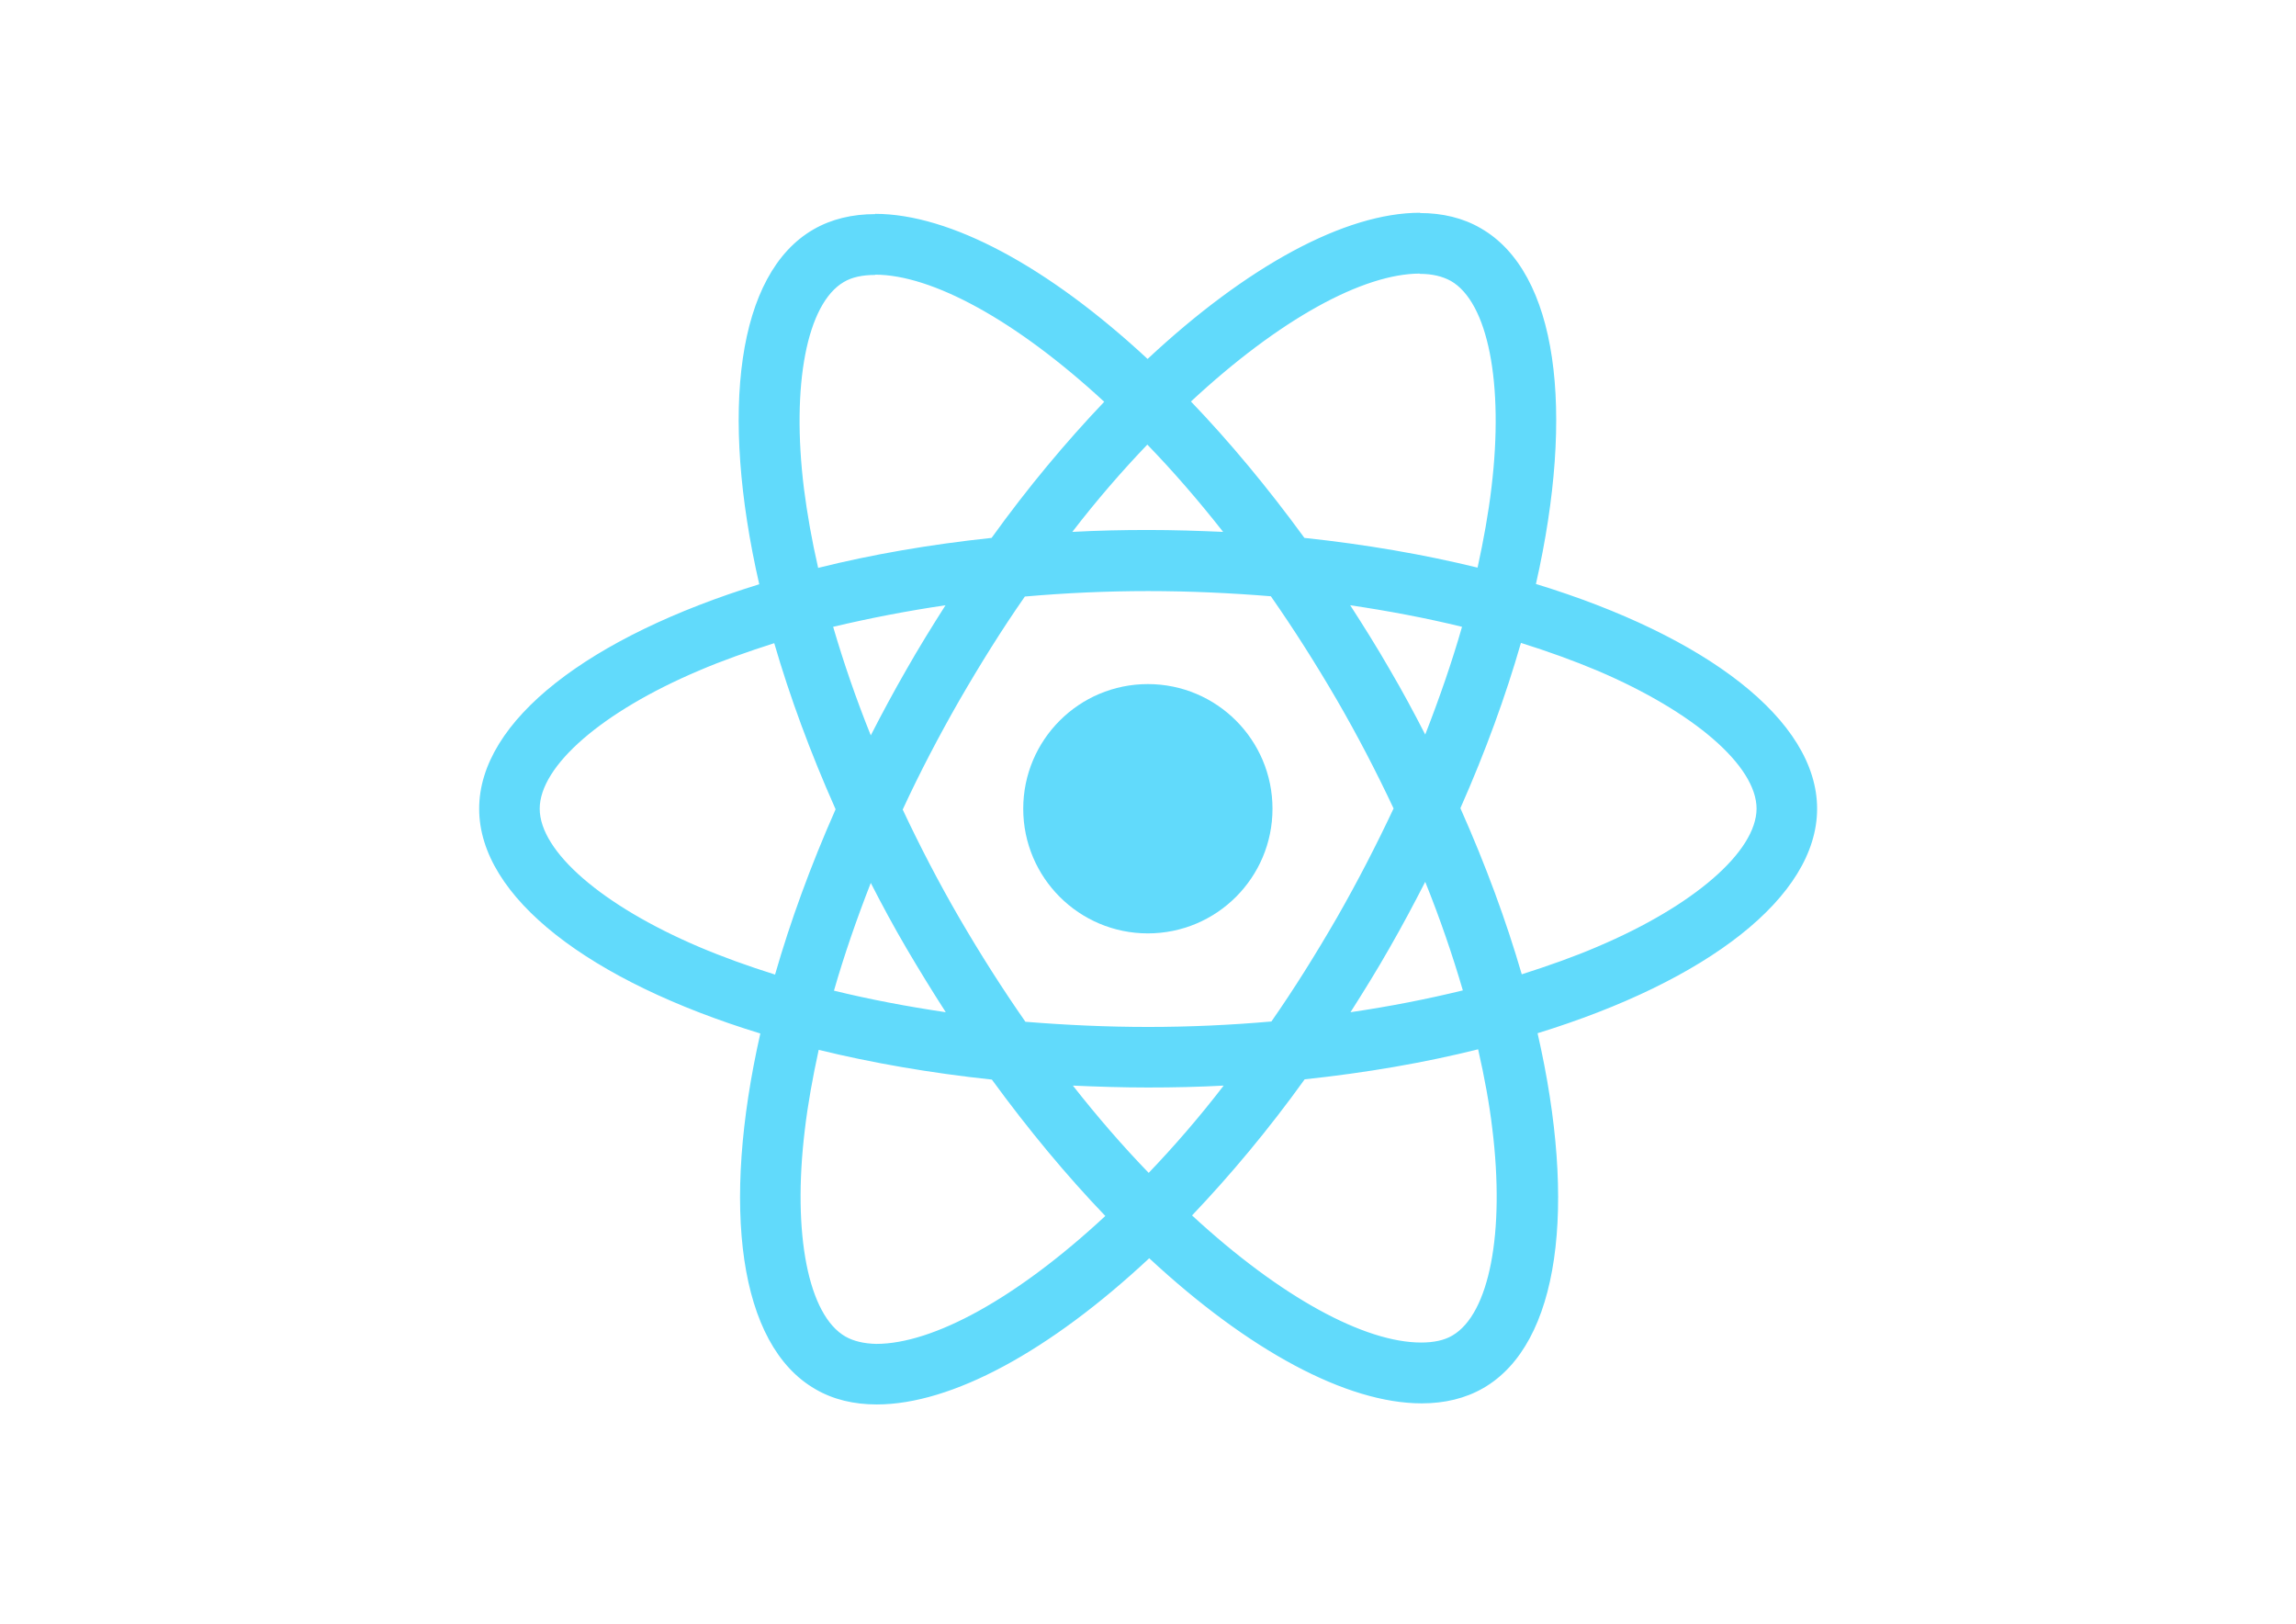
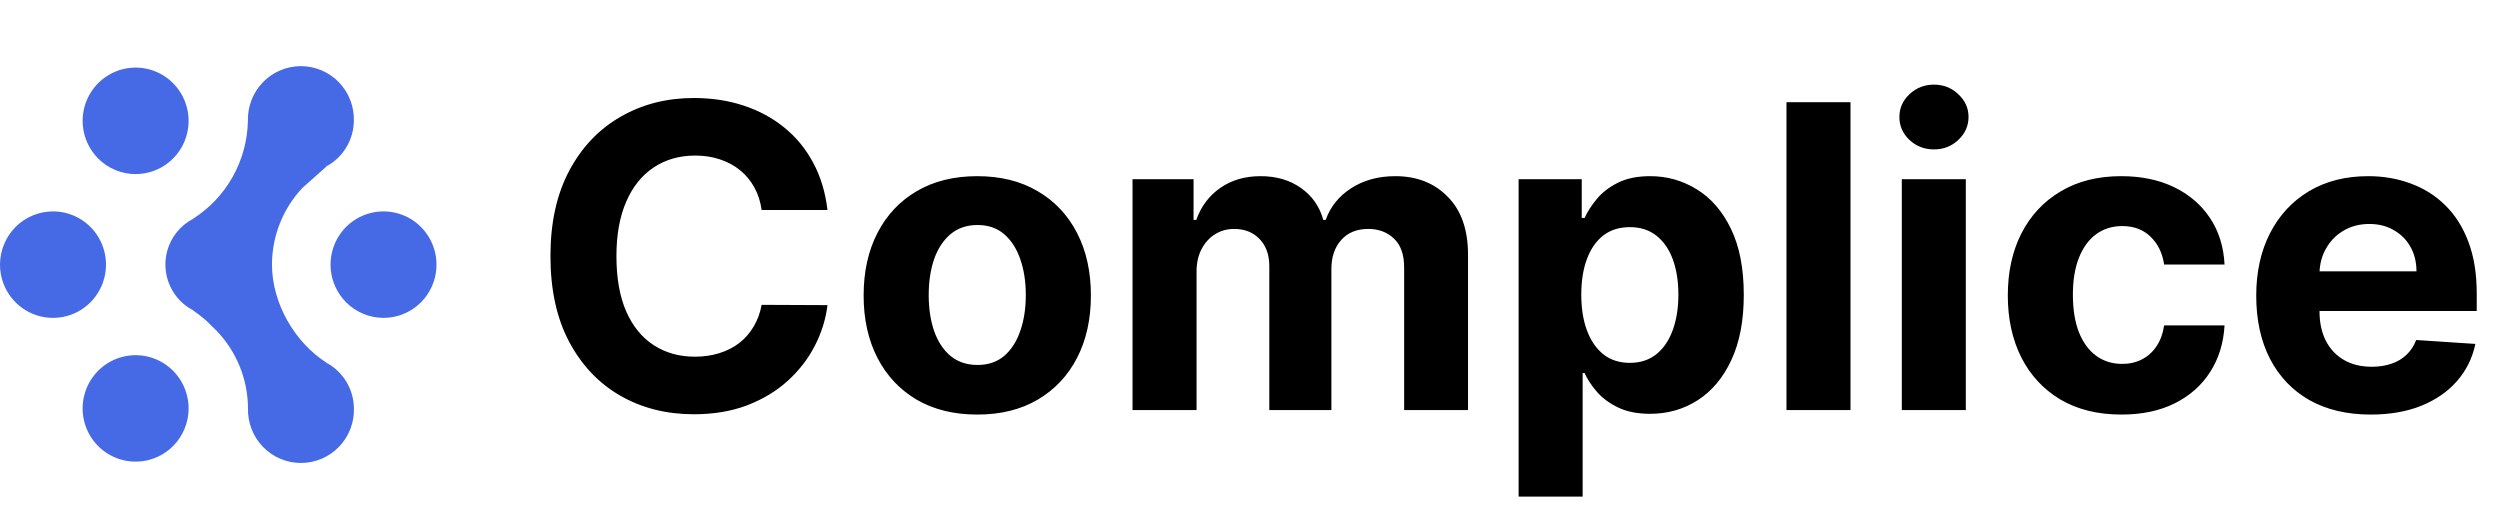
- <svg xmlns="http://www.w3.org/2000/svg" viewBox="0 0 841.9 595.3">
-   <g fill="#61DAFB">
-     <path d="M666.3 296.5c0-32.5-40.7-63.3-103.1-82.4 14.4-63.6 8-114.2-20.2-130.4-6.5-3.8-14.1-5.6-22.4-5.6v22.3c4.6 0 8.3.9 11.4 2.6 13.6 7.8 19.5 37.5 14.9 75.7-1.1 9.4-2.9 19.3-5.1 29.4-19.6-4.8-41-8.5-63.5-10.9-13.5-18.5-27.5-35.3-41.6-50 32.6-30.3 63.2-46.9 84-46.9V78c-27.5 0-63.5 19.6-99.9 53.6-36.4-33.8-72.4-53.2-99.9-53.2v22.3c20.7 0 51.4 16.5 84 46.6-14 14.7-28 31.4-41.3 49.9-22.6 2.4-44 6.1-63.6 11-2.3-10-4-19.7-5.2-29-4.7-38.2 1.1-67.9 14.6-75.8 3-1.8 6.9-2.6 11.5-2.6V78.5c-8.4 0-16 1.8-22.6 5.6-28.1 16.2-34.4 66.7-19.9 130.1-62.2 19.2-102.7 49.9-102.7 82.3 0 32.5 40.7 63.3 103.1 82.4-14.4 63.6-8 114.2 20.2 130.4 6.5 3.8 14.1 5.6 22.5 5.6 27.5 0 63.5-19.6 99.9-53.6 36.4 33.8 72.4 53.2 99.9 53.2 8.4 0 16-1.8 22.6-5.6 28.1-16.2 34.4-66.7 19.9-130.1 62-19.1 102.5-49.9 102.5-82.3zm-130.2-66.7c-3.7 12.9-8.3 26.2-13.5 39.5-4.1-8-8.4-16-13.1-24-4.6-8-9.5-15.8-14.4-23.4 14.2 2.1 27.9 4.7 41 7.9zm-45.8 106.5c-7.8 13.5-15.8 26.3-24.1 38.2-14.9 1.3-30 2-45.2 2-15.1 0-30.2-.7-45-1.9-8.3-11.9-16.4-24.6-24.2-38-7.6-13.1-14.5-26.4-20.8-39.8 6.2-13.4 13.2-26.8 20.7-39.9 7.8-13.5 15.8-26.3 24.1-38.2 14.9-1.3 30-2 45.2-2 15.1 0 30.2.7 45 1.9 8.3 11.9 16.4 24.6 24.2 38 7.6 13.1 14.5 26.4 20.8 39.8-6.3 13.4-13.2 26.8-20.7 39.9zm32.3-13c5.4 13.4 10 26.8 13.8 39.8-13.1 3.2-26.9 5.9-41.2 8 4.9-7.7 9.8-15.6 14.4-23.7 4.6-8 8.9-16.1 13-24.1zM421.2 430c-9.3-9.6-18.6-20.3-27.8-32 9 .4 18.2.7 27.5.7 9.4 0 18.7-.2 27.8-.7-9 11.7-18.3 22.4-27.5 32zm-74.4-58.9c-14.2-2.1-27.9-4.7-41-7.9 3.7-12.9 8.3-26.2 13.5-39.5 4.1 8 8.4 16 13.1 24 4.7 8 9.5 15.8 14.4 23.4zM420.7 163c9.3 9.6 18.6 20.3 27.8 32-9-.4-18.2-.7-27.5-.7-9.4 0-18.7.2-27.8.7 9-11.7 18.3-22.4 27.5-32zm-74 58.9c-4.9 7.7-9.8 15.6-14.4 23.7-4.6 8-8.9 16-13 24-5.4-13.4-10-26.8-13.8-39.8 13.1-3.1 26.9-5.8 41.2-7.9zm-90.5 125.2c-35.4-15.1-58.3-34.9-58.3-50.6 0-15.7 22.9-35.6 58.3-50.6 8.6-3.7 18-7 27.7-10.1 5.7 19.6 13.2 40 22.5 60.9-9.2 20.8-16.6 41.1-22.2 60.6-9.9-3.1-19.3-6.5-28-10.2zM310 490c-13.6-7.8-19.5-37.5-14.9-75.7 1.1-9.4 2.9-19.3 5.1-29.4 19.6 4.8 41 8.5 63.5 10.9 13.5 18.5 27.5 35.3 41.6 50-32.6 30.3-63.2 46.9-84 46.9-4.5-.1-8.3-1-11.3-2.7zm237.2-76.2c4.7 38.2-1.1 67.9-14.6 75.8-3 1.8-6.9 2.6-11.5 2.6-20.7 0-51.4-16.5-84-46.6 14-14.7 28-31.4 41.3-49.9 22.6-2.4 44-6.1 63.6-11 2.3 10.1 4.1 19.8 5.2 29.1zm38.5-66.7c-8.6 3.7-18 7-27.7 10.1-5.7-19.6-13.2-40-22.5-60.9 9.2-20.8 16.6-41.1 22.2-60.6 9.9 3.1 19.3 6.5 28.1 10.2 35.4 15.1 58.3 34.9 58.3 50.6-.1 15.7-23 35.6-58.4 50.6zM320.8 78.4z" />
-     <circle cx="420.9" cy="296.5" r="45.7" />
-     <path d="M520.5 78.1z" />
-   </g>
+ <svg xmlns="http://www.w3.org/2000/svg" width="189" height="39" viewBox="0 0 189 39" fill="none">
+   <path d="M62.557 15.875H57.58C57.489 15.231 57.303 14.659 57.023 14.159C56.742 13.652 56.383 13.22 55.943 12.864C55.504 12.508 54.996 12.235 54.42 12.046C53.852 11.856 53.235 11.761 52.568 11.761C51.364 11.761 50.314 12.061 49.42 12.659C48.526 13.25 47.833 14.114 47.341 15.25C46.849 16.379 46.602 17.75 46.602 19.364C46.602 21.023 46.849 22.417 47.341 23.546C47.841 24.674 48.538 25.526 49.432 26.102C50.326 26.678 51.36 26.966 52.534 26.966C53.193 26.966 53.803 26.879 54.364 26.704C54.932 26.53 55.436 26.276 55.875 25.943C56.314 25.602 56.678 25.189 56.966 24.704C57.261 24.22 57.466 23.667 57.58 23.046L62.557 23.068C62.428 24.136 62.106 25.167 61.591 26.159C61.083 27.144 60.398 28.026 59.534 28.807C58.678 29.579 57.655 30.193 56.466 30.648C55.284 31.095 53.947 31.318 52.455 31.318C50.379 31.318 48.523 30.849 46.886 29.909C45.258 28.97 43.97 27.61 43.023 25.829C42.083 24.049 41.614 21.894 41.614 19.364C41.614 16.826 42.091 14.667 43.045 12.886C44 11.106 45.295 9.75 46.932 8.818C48.568 7.879 50.409 7.409 52.455 7.409C53.803 7.409 55.053 7.598 56.205 7.977C57.364 8.356 58.39 8.909 59.284 9.636C60.178 10.356 60.905 11.239 61.466 12.284C62.034 13.329 62.398 14.527 62.557 15.875ZM73.881 31.341C72.115 31.341 70.589 30.966 69.301 30.216C68.021 29.458 67.032 28.405 66.335 27.057C65.638 25.701 65.29 24.129 65.29 22.341C65.29 20.538 65.638 18.962 66.335 17.614C67.032 16.258 68.021 15.204 69.301 14.454C70.589 13.697 72.115 13.318 73.881 13.318C75.646 13.318 77.169 13.697 78.449 14.454C79.737 15.204 80.729 16.258 81.426 17.614C82.123 18.962 82.472 20.538 82.472 22.341C82.472 24.129 82.123 25.701 81.426 27.057C80.729 28.405 79.737 29.458 78.449 30.216C77.169 30.966 75.646 31.341 73.881 31.341ZM73.903 27.591C74.706 27.591 75.377 27.364 75.915 26.909C76.453 26.447 76.858 25.818 77.131 25.023C77.411 24.227 77.551 23.322 77.551 22.307C77.551 21.292 77.411 20.386 77.131 19.591C76.858 18.796 76.453 18.167 75.915 17.704C75.377 17.242 74.706 17.011 73.903 17.011C73.093 17.011 72.411 17.242 71.858 17.704C71.312 18.167 70.9 18.796 70.619 19.591C70.347 20.386 70.21 21.292 70.21 22.307C70.21 23.322 70.347 24.227 70.619 25.023C70.9 25.818 71.312 26.447 71.858 26.909C72.411 27.364 73.093 27.591 73.903 27.591ZM85.619 31V13.546H90.233V16.625H90.438C90.801 15.602 91.407 14.796 92.256 14.204C93.104 13.614 94.119 13.318 95.301 13.318C96.498 13.318 97.517 13.617 98.358 14.216C99.199 14.807 99.76 15.61 100.04 16.625H100.222C100.578 15.625 101.222 14.826 102.153 14.227C103.093 13.621 104.203 13.318 105.483 13.318C107.112 13.318 108.434 13.837 109.449 14.875C110.472 15.905 110.983 17.367 110.983 19.261V31H106.153V20.216C106.153 19.246 105.896 18.519 105.381 18.034C104.866 17.549 104.222 17.307 103.449 17.307C102.57 17.307 101.884 17.587 101.392 18.148C100.9 18.701 100.653 19.432 100.653 20.341V31H95.96V20.114C95.96 19.258 95.714 18.576 95.222 18.068C94.737 17.561 94.097 17.307 93.301 17.307C92.763 17.307 92.278 17.443 91.847 17.716C91.422 17.981 91.085 18.356 90.835 18.841C90.585 19.318 90.46 19.879 90.46 20.523V31H85.619ZM114.807 37.545V13.546H119.58V16.477H119.795C120.008 16.008 120.314 15.53 120.716 15.046C121.125 14.553 121.655 14.144 122.307 13.818C122.966 13.485 123.784 13.318 124.761 13.318C126.034 13.318 127.208 13.652 128.284 14.318C129.36 14.977 130.22 15.973 130.864 17.307C131.508 18.633 131.83 20.296 131.83 22.296C131.83 24.242 131.515 25.886 130.886 27.227C130.265 28.561 129.417 29.572 128.341 30.261C127.273 30.943 126.076 31.284 124.75 31.284C123.811 31.284 123.011 31.129 122.352 30.818C121.701 30.508 121.167 30.117 120.75 29.648C120.333 29.171 120.015 28.689 119.795 28.204H119.648V37.545H114.807ZM119.545 22.273C119.545 23.311 119.689 24.216 119.977 24.989C120.265 25.761 120.682 26.364 121.227 26.796C121.773 27.22 122.436 27.432 123.216 27.432C124.004 27.432 124.67 27.216 125.216 26.784C125.761 26.345 126.174 25.739 126.455 24.966C126.742 24.186 126.886 23.288 126.886 22.273C126.886 21.265 126.746 20.379 126.466 19.614C126.186 18.849 125.773 18.25 125.227 17.818C124.682 17.386 124.011 17.171 123.216 17.171C122.428 17.171 121.761 17.379 121.216 17.796C120.678 18.212 120.265 18.803 119.977 19.568C119.689 20.333 119.545 21.235 119.545 22.273ZM139.898 7.727V31H135.057V7.727H139.898ZM143.776 31V13.546H148.616V31H143.776ZM146.207 11.296C145.488 11.296 144.87 11.057 144.355 10.579C143.848 10.095 143.594 9.515 143.594 8.841C143.594 8.174 143.848 7.602 144.355 7.125C144.87 6.64 145.488 6.398 146.207 6.398C146.927 6.398 147.541 6.64 148.048 7.125C148.563 7.602 148.821 8.174 148.821 8.841C148.821 9.515 148.563 10.095 148.048 10.579C147.541 11.057 146.927 11.296 146.207 11.296ZM160.381 31.341C158.593 31.341 157.055 30.962 155.767 30.204C154.487 29.439 153.502 28.379 152.812 27.023C152.131 25.667 151.79 24.106 151.79 22.341C151.79 20.553 152.134 18.985 152.824 17.636C153.521 16.28 154.509 15.223 155.79 14.466C157.07 13.701 158.593 13.318 160.358 13.318C161.881 13.318 163.214 13.595 164.358 14.148C165.502 14.701 166.407 15.477 167.074 16.477C167.741 17.477 168.108 18.651 168.176 20H163.608C163.479 19.129 163.138 18.428 162.585 17.898C162.04 17.36 161.324 17.091 160.438 17.091C159.688 17.091 159.032 17.296 158.472 17.704C157.919 18.106 157.487 18.693 157.176 19.466C156.866 20.239 156.71 21.174 156.71 22.273C156.71 23.386 156.862 24.333 157.165 25.114C157.475 25.894 157.911 26.489 158.472 26.898C159.032 27.307 159.688 27.511 160.438 27.511C160.991 27.511 161.487 27.398 161.926 27.171C162.373 26.943 162.741 26.614 163.028 26.182C163.324 25.742 163.517 25.216 163.608 24.602H168.176C168.1 25.936 167.737 27.11 167.085 28.125C166.441 29.133 165.551 29.921 164.415 30.489C163.278 31.057 161.934 31.341 160.381 31.341ZM179.23 31.341C177.435 31.341 175.889 30.977 174.594 30.25C173.306 29.515 172.313 28.477 171.616 27.136C170.92 25.788 170.571 24.193 170.571 22.352C170.571 20.557 170.92 18.981 171.616 17.625C172.313 16.269 173.295 15.212 174.56 14.454C175.832 13.697 177.325 13.318 179.037 13.318C180.188 13.318 181.26 13.504 182.253 13.875C183.253 14.239 184.124 14.788 184.866 15.523C185.616 16.258 186.2 17.182 186.616 18.296C187.033 19.401 187.241 20.697 187.241 22.182V23.511H172.503V20.511H182.685C182.685 19.814 182.533 19.197 182.23 18.659C181.927 18.121 181.507 17.701 180.969 17.398C180.438 17.087 179.821 16.932 179.116 16.932C178.382 16.932 177.73 17.102 177.162 17.443C176.601 17.776 176.162 18.227 175.844 18.796C175.526 19.356 175.363 19.981 175.355 20.671V23.523C175.355 24.386 175.514 25.133 175.832 25.761C176.158 26.39 176.616 26.875 177.207 27.216C177.798 27.557 178.499 27.727 179.31 27.727C179.848 27.727 180.34 27.651 180.787 27.5C181.234 27.349 181.616 27.121 181.935 26.818C182.253 26.515 182.495 26.144 182.662 25.704L187.139 26C186.912 27.076 186.446 28.015 185.741 28.818C185.045 29.614 184.143 30.235 183.037 30.682C181.938 31.121 180.67 31.341 179.23 31.341Z" fill="black" />
+   <path d="M18.742 9.135C18.728 8.598 18.82 8.063 19.015 7.562C19.209 7.062 19.502 6.605 19.875 6.218C20.248 5.833 20.694 5.527 21.188 5.318C21.681 5.109 22.211 5.001 22.747 5C23.283 5 23.814 5.108 24.307 5.317C24.8 5.526 25.247 5.833 25.619 6.218C25.993 6.604 26.286 7.061 26.48 7.562C26.675 8.063 26.767 8.598 26.752 9.135C26.743 9.833 26.552 10.517 26.195 11.116C25.839 11.716 25.332 12.21 24.725 12.549C24.749 12.44 24.635 12.604 24.725 12.549L22.865 14.201C21.391 15.77 20.567 17.841 20.561 19.994C20.561 22.92 22.272 25.895 24.731 27.451C24.637 27.396 24.767 27.545 24.731 27.451C25.338 27.791 25.845 28.285 26.2 28.884C26.556 29.484 26.748 30.167 26.757 30.864C26.772 31.401 26.679 31.936 26.485 32.437C26.29 32.938 25.997 33.395 25.624 33.782C25.251 34.167 24.805 34.473 24.312 34.682C23.819 34.891 23.289 34.999 22.753 35C22.217 35 21.686 34.893 21.193 34.683C20.7 34.474 20.253 34.167 19.881 33.782C19.507 33.396 19.214 32.939 19.02 32.438C18.825 31.937 18.733 31.402 18.748 30.865C18.738 28.693 17.898 26.607 16.401 25.033L15.584 24.233C15.258 23.948 14.916 23.682 14.56 23.435C13.939 23.105 13.418 22.609 13.056 22.004C12.785 21.551 12.609 21.048 12.538 20.525C12.467 20.002 12.503 19.47 12.643 18.961C12.784 18.452 13.026 17.977 13.356 17.565C13.685 17.153 14.095 16.811 14.56 16.562C14.527 16.629 14.623 16.526 14.56 16.562C15.816 15.768 16.855 14.674 17.584 13.379C18.314 12.082 18.712 10.624 18.742 9.135V9.135ZM14.259 30.877C14.259 30.081 14.024 29.302 13.583 28.64C13.144 27.979 12.518 27.463 11.785 27.158C11.053 26.853 10.247 26.773 9.469 26.929C8.691 27.084 7.978 27.468 7.419 28.031C6.859 28.596 6.477 29.313 6.323 30.093C6.168 30.873 6.247 31.681 6.55 32.417C6.853 33.152 7.366 33.78 8.026 34.223C8.796 34.74 9.722 34.972 10.645 34.881C11.568 34.789 12.43 34.38 13.084 33.722C13.836 32.966 14.258 31.943 14.259 30.877V30.877ZM10.252 13.16C11.044 13.16 11.819 12.924 12.478 12.482C13.138 12.039 13.651 11.411 13.954 10.676C14.257 9.94 14.336 9.132 14.182 8.351C14.027 7.571 13.646 6.854 13.085 6.289C12.527 5.726 11.813 5.342 11.035 5.187C10.258 5.031 9.451 5.111 8.719 5.416C7.986 5.722 7.359 6.238 6.92 6.9C6.405 7.675 6.174 8.604 6.265 9.53C6.356 10.456 6.764 11.322 7.42 11.982C7.791 12.355 8.232 12.652 8.718 12.854C9.204 13.057 9.726 13.161 10.252 13.162L10.252 13.16ZM4.51798e-05 20.006C4.51102e-05 20.802 0.235 21.58 0.675 22.242C1.114 22.903 1.74 23.42 2.473 23.725C3.205 24.03 4.012 24.11 4.79 23.954C5.568 23.799 6.281 23.415 6.84 22.852C7.401 22.287 7.782 21.57 7.937 20.79C8.091 20.009 8.012 19.201 7.709 18.465C7.406 17.73 6.893 17.102 6.233 16.659C5.575 16.217 4.8 15.981 4.007 15.981C3.481 15.982 2.959 16.086 2.474 16.289C1.988 16.491 1.546 16.788 1.175 17.161C0.423 17.917 0.001 18.94 4.51797e-05 20.007L4.51798e-05 20.006Z" fill="#4669E5" />
+   <path d="M28.993 24.031C29.786 24.031 30.56 23.795 31.219 23.353C31.879 22.91 32.392 22.281 32.695 21.546C32.998 20.811 33.077 20.002 32.922 19.222C32.768 18.442 32.386 17.724 31.826 17.16C31.267 16.598 30.553 16.215 29.776 16.06C28.998 15.905 28.192 15.984 27.46 16.287C26.727 16.593 26.101 17.109 25.662 17.77C25.148 18.545 24.916 19.474 25.008 20.399C25.099 21.325 25.506 22.19 26.162 22.85C26.533 23.223 26.974 23.52 27.46 23.722C27.946 23.925 28.467 24.03 28.993 24.031V24.031Z" fill="#4669E5" />
</svg>
